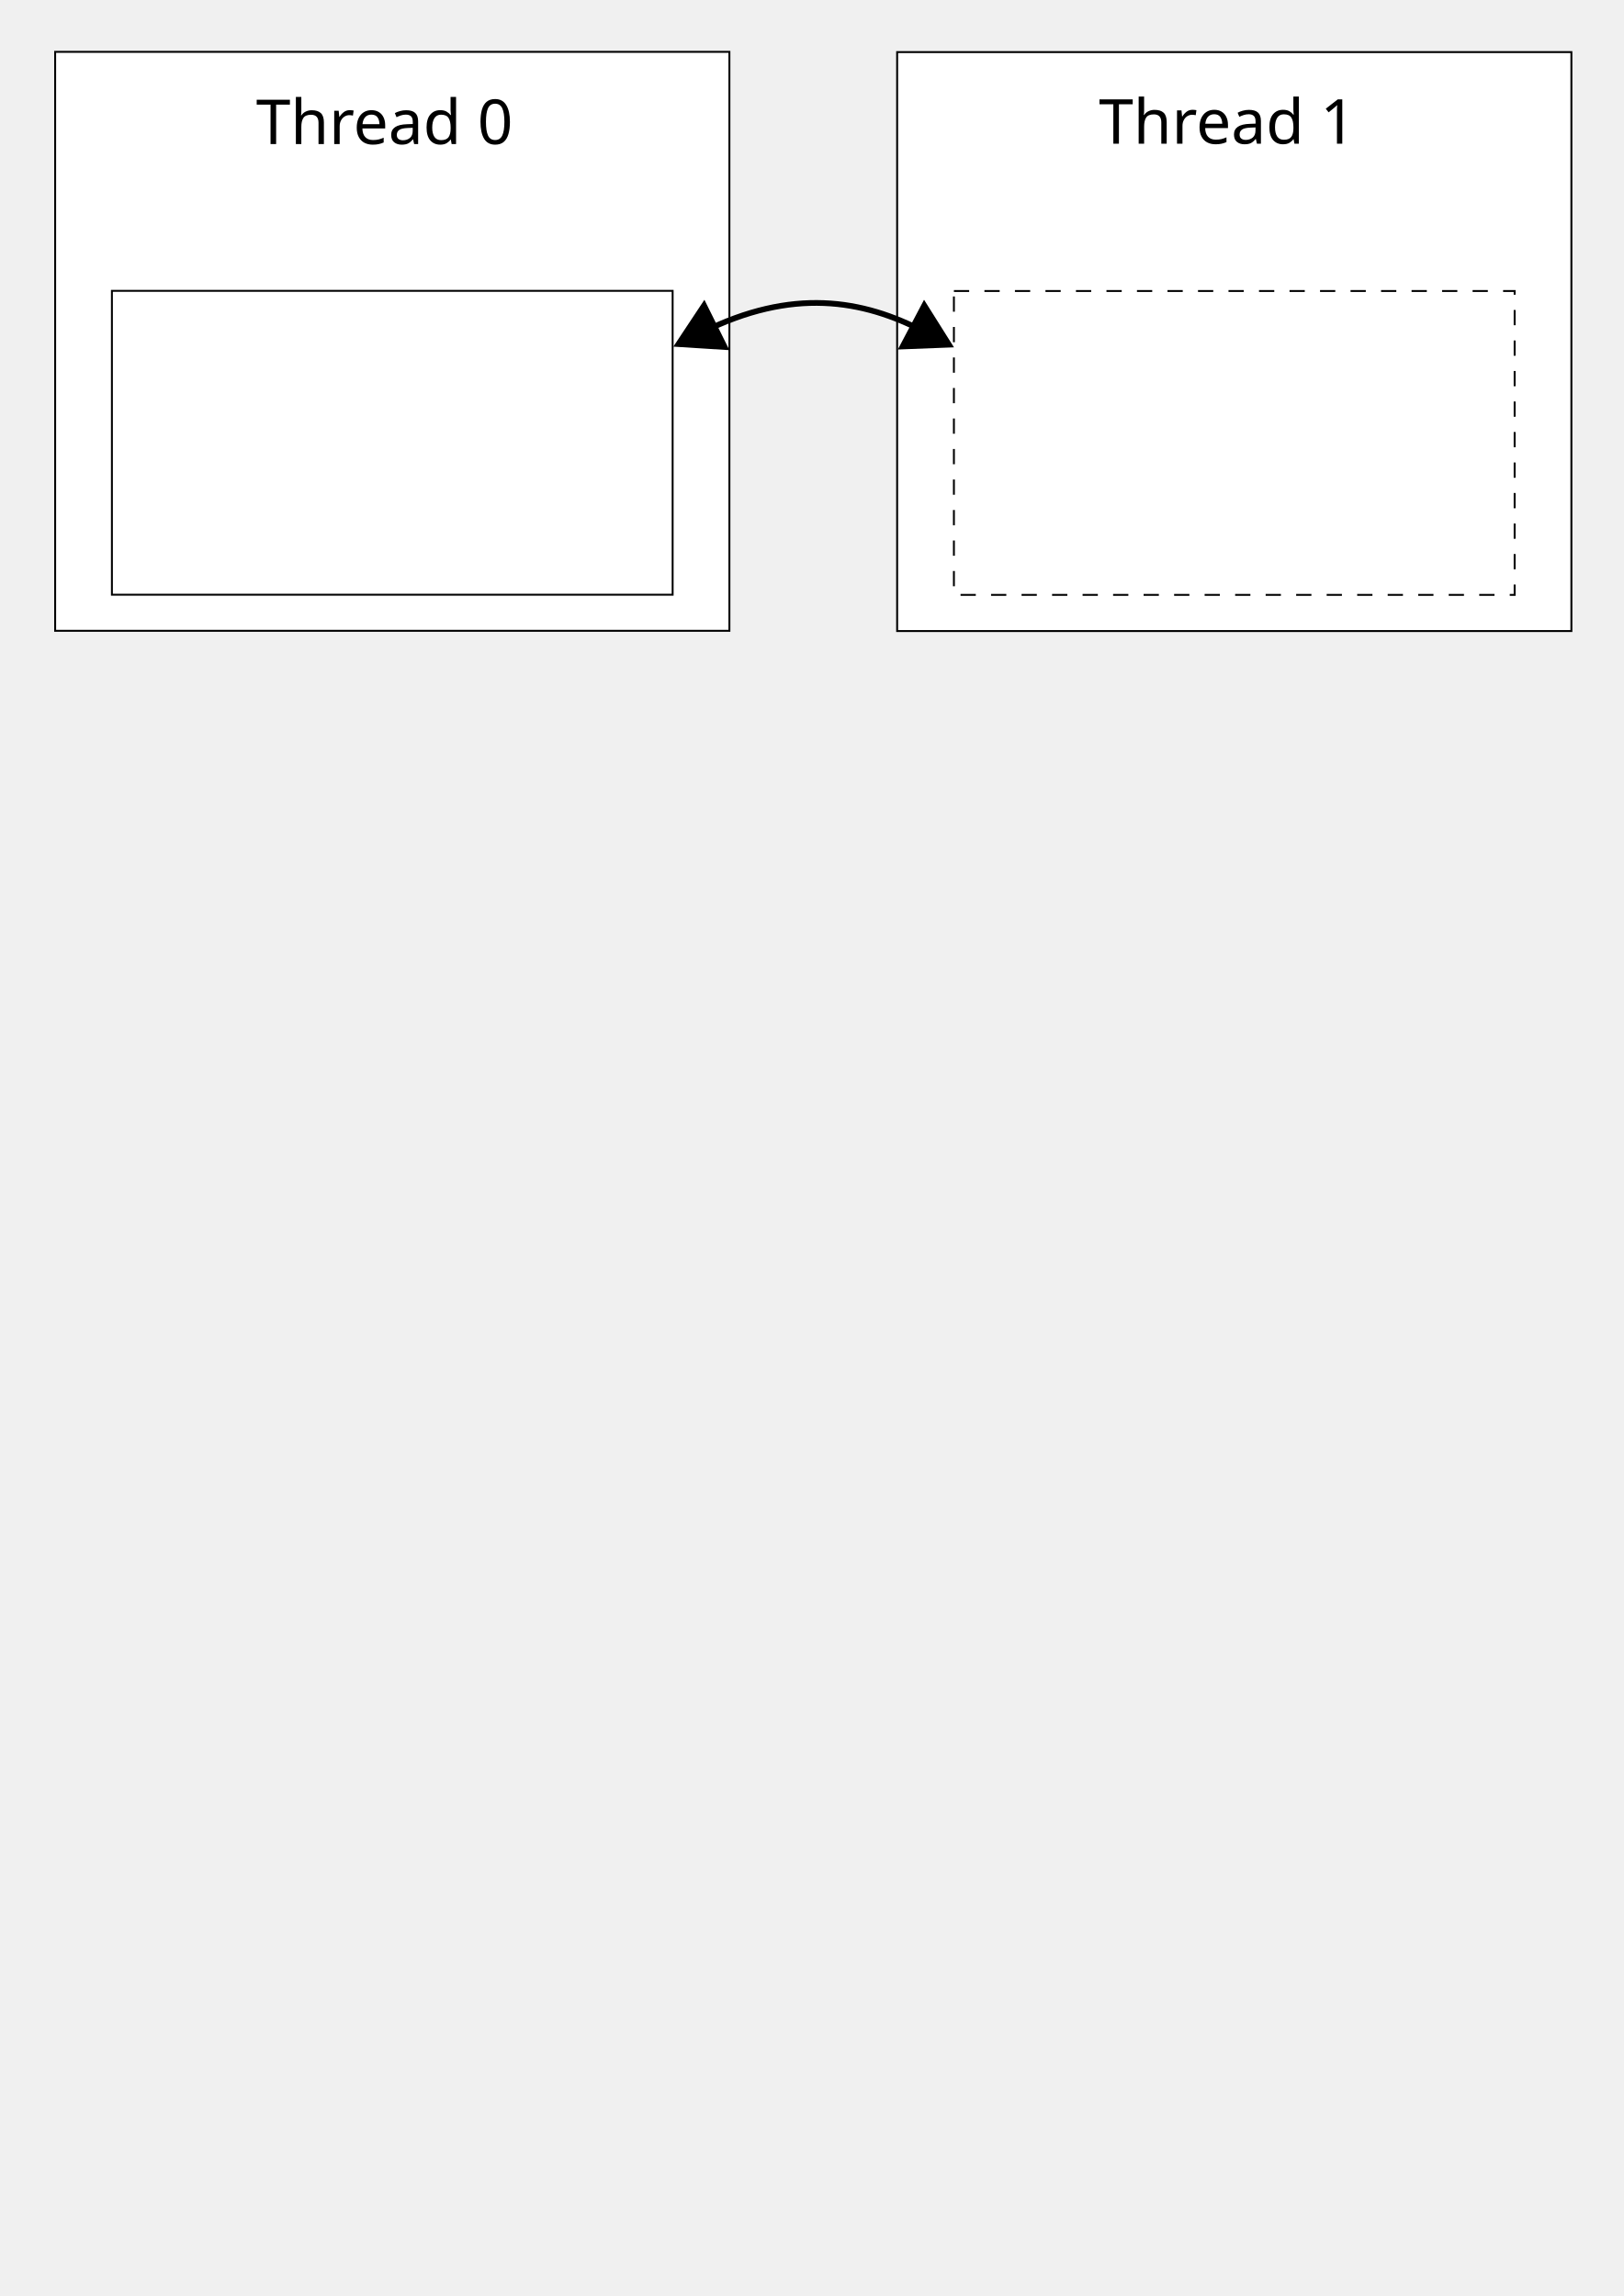
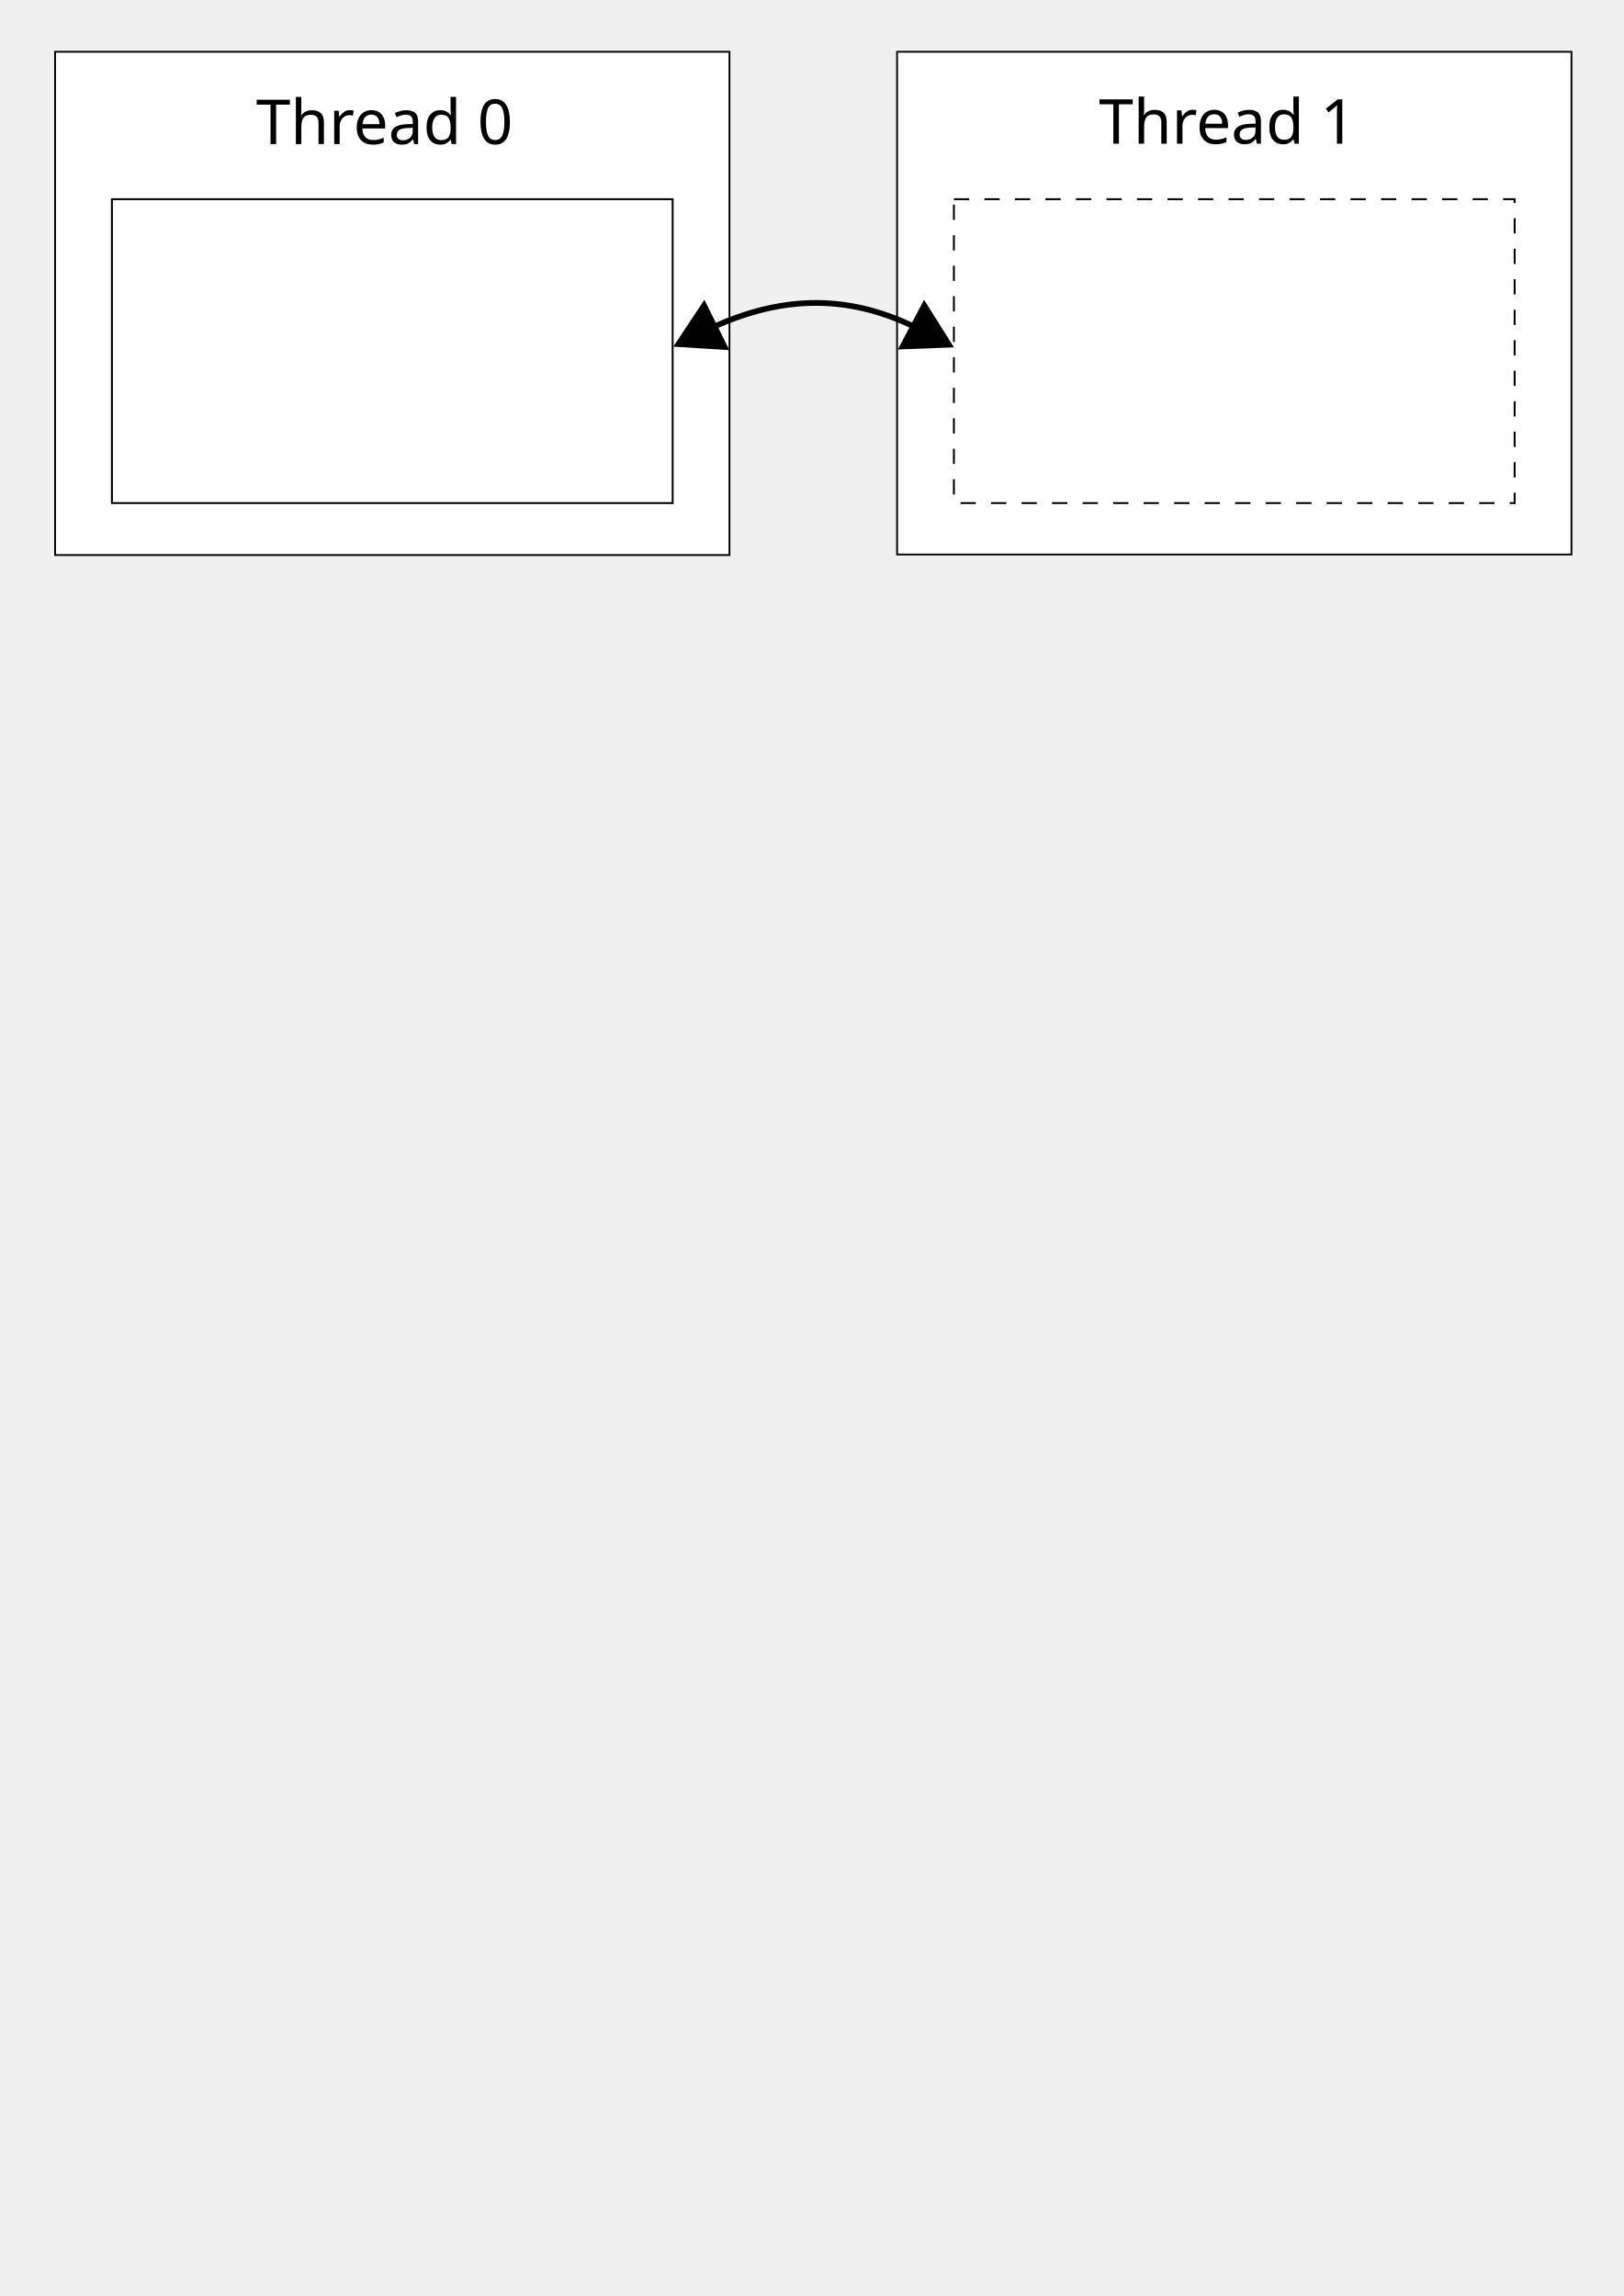
<svg xmlns="http://www.w3.org/2000/svg" width="210mm" height="297mm" viewBox="0 0 744.094 1052.362" id="svg2" version="1.1">
  <defs id="defs4">
    <marker orient="auto" refY="0.0" refX="0.0" id="TriangleOutL" style="overflow:visible">
      <path id="path4344" d="M 5.77,0.0 L -2.88,5.0 L -2.88,-5.0 L 5.77,0.0 z " style="fill-rule:evenodd;stroke:#000000;stroke-width:1pt;stroke-opacity:1;fill:#000000;fill-opacity:1" transform="scale(0.8)" />
    </marker>
    <marker orient="auto" refY="0.0" refX="0.0" id="TriangleInL" style="overflow:visible">
      <path id="path4335" d="M 5.77,0.0 L -2.88,5.0 L -2.88,-5.0 L 5.77,0.0 z " style="fill-rule:evenodd;stroke:#000000;stroke-width:1pt;stroke-opacity:1;fill:#000000;fill-opacity:1" transform="scale(-0.8)" />
    </marker>
  </defs>
  <g id="layer1">
-     <rect style="fill:#ffffff;stroke:#000000;stroke-width:0.883;stroke-miterlimit:4;stroke-dasharray:none;stroke-opacity:1" id="rect4136" width="308.988" height="265.358" x="25.273" y="23.764" />
-     <rect style="fill:#ffffff;stroke:#000000;stroke-width:0.883;stroke-miterlimit:4;stroke-dasharray:none;stroke-opacity:1" id="rect4136-8" width="308.988" height="265.358" x="411.134" y="23.877" />
+     <rect style="fill:#ffffff;stroke:#000000;stroke-width:0.823;stroke-miterlimit:4;stroke-dasharray:none;stroke-opacity:1" id="rect4136" width="309.048" height="230.668" x="25.243" y="23.734" />
+     <rect style="fill:#ffffff;stroke:#000000;stroke-width:0.823;stroke-miterlimit:4;stroke-dasharray:none;stroke-opacity:1" id="rect4136-8" width="309.048" height="230.418" x="411.104" y="23.734" />
    <text xml:space="preserve" style="font-style:normal;font-weight:normal;font-size:28.44px;line-height:125%;font-family:sans-serif;letter-spacing:0px;word-spacing:0px;fill:#000000;fill-opacity:1;stroke:none;stroke-width:1px;stroke-linecap:butt;stroke-linejoin:miter;stroke-opacity:1" x="117.354" y="66.025" id="text4155">
      <tspan id="tspan4157" x="117.354" y="66.025">Thread 0</tspan>
    </text>
    <text xml:space="preserve" style="font-style:normal;font-weight:normal;font-size:28.44px;line-height:125%;font-family:sans-serif;letter-spacing:0px;word-spacing:0px;fill:#000000;fill-opacity:1;stroke:none;stroke-width:1px;stroke-linecap:butt;stroke-linejoin:miter;stroke-opacity:1" x="503.583" y="65.851" id="text4159">
      <tspan id="tspan4161" x="503.583" y="65.851">Thread 1</tspan>
    </text>
-     <rect style="fill:#ffffff;stroke:#000000;stroke-width:0.874;stroke-miterlimit:4;stroke-dasharray:none;stroke-opacity:1" id="rect4165" width="256.963" height="139.281" x="51.286" y="133.304" />
-     <flowRoot xml:space="preserve" id="flowRoot4167" style="font-style:normal;font-weight:normal;font-size:27.5px;line-height:125%;font-family:sans-serif;letter-spacing:0px;word-spacing:0px;fill:#000000;fill-opacity:1;stroke:none;stroke-width:1px;stroke-linecap:butt;stroke-linejoin:miter;stroke-opacity:1" transform="matrix(1.034171,0,0,1.034171,43.33169,-35.99857)">
+     <rect style="fill:#ffffff;stroke:#000000;stroke-width:0.874;stroke-miterlimit:4;stroke-dasharray:none;stroke-opacity:1" id="rect4165" width="256.963" height="139.281" x="51.286" y="91.304" />
+     <flowRoot xml:space="preserve" id="flowRoot4167" style="font-style:normal;font-weight:normal;font-size:27.5px;line-height:125%;font-family:sans-serif;letter-spacing:0px;word-spacing:0px;fill:#000000;fill-opacity:1;stroke:none;stroke-width:1px;stroke-linecap:butt;stroke-linejoin:miter;stroke-opacity:1" transform="matrix(1.034171,0,0,1.034171,43.33169,-77.99858)">
      <flowRegion id="flowRegion4169">
        <rect id="rect4171" width="149.425" height="79.31" x="91.954" y="210.983" />
      </flowRegion>
      <flowPara id="flowPara4173">Stage</flowPara>
    </flowRoot>
-     <rect style="fill:#ffffff;stroke:#000000;stroke-width:0.874;stroke-miterlimit:4;stroke-dasharray:6.991, 6.991;stroke-dashoffset:0;stroke-opacity:1" id="rect4165-9" width="256.963" height="139.281" x="437.147" y="133.38" />
+     <rect style="fill:#ffffff;stroke:#000000;stroke-width:0.874;stroke-miterlimit:4;stroke-dasharray:6.991, 6.991;stroke-dashoffset:0;stroke-opacity:1" id="rect4165-9" width="256.963" height="139.281" x="437.147" y="91.304" />
    <path style="fill:none;fill-rule:evenodd;stroke:#000000;stroke-width:2.619;stroke-linecap:butt;stroke-linejoin:miter;stroke-miterlimit:5.8;stroke-dasharray:none;stroke-opacity:1;marker-start:url(#TriangleInL);marker-end:url(#TriangleOutL)" d="m 321.893,152.257 c 40.957,-20.348 73.257,-15.221 102.126,0" id="path4196" />
  </g>
</svg>
